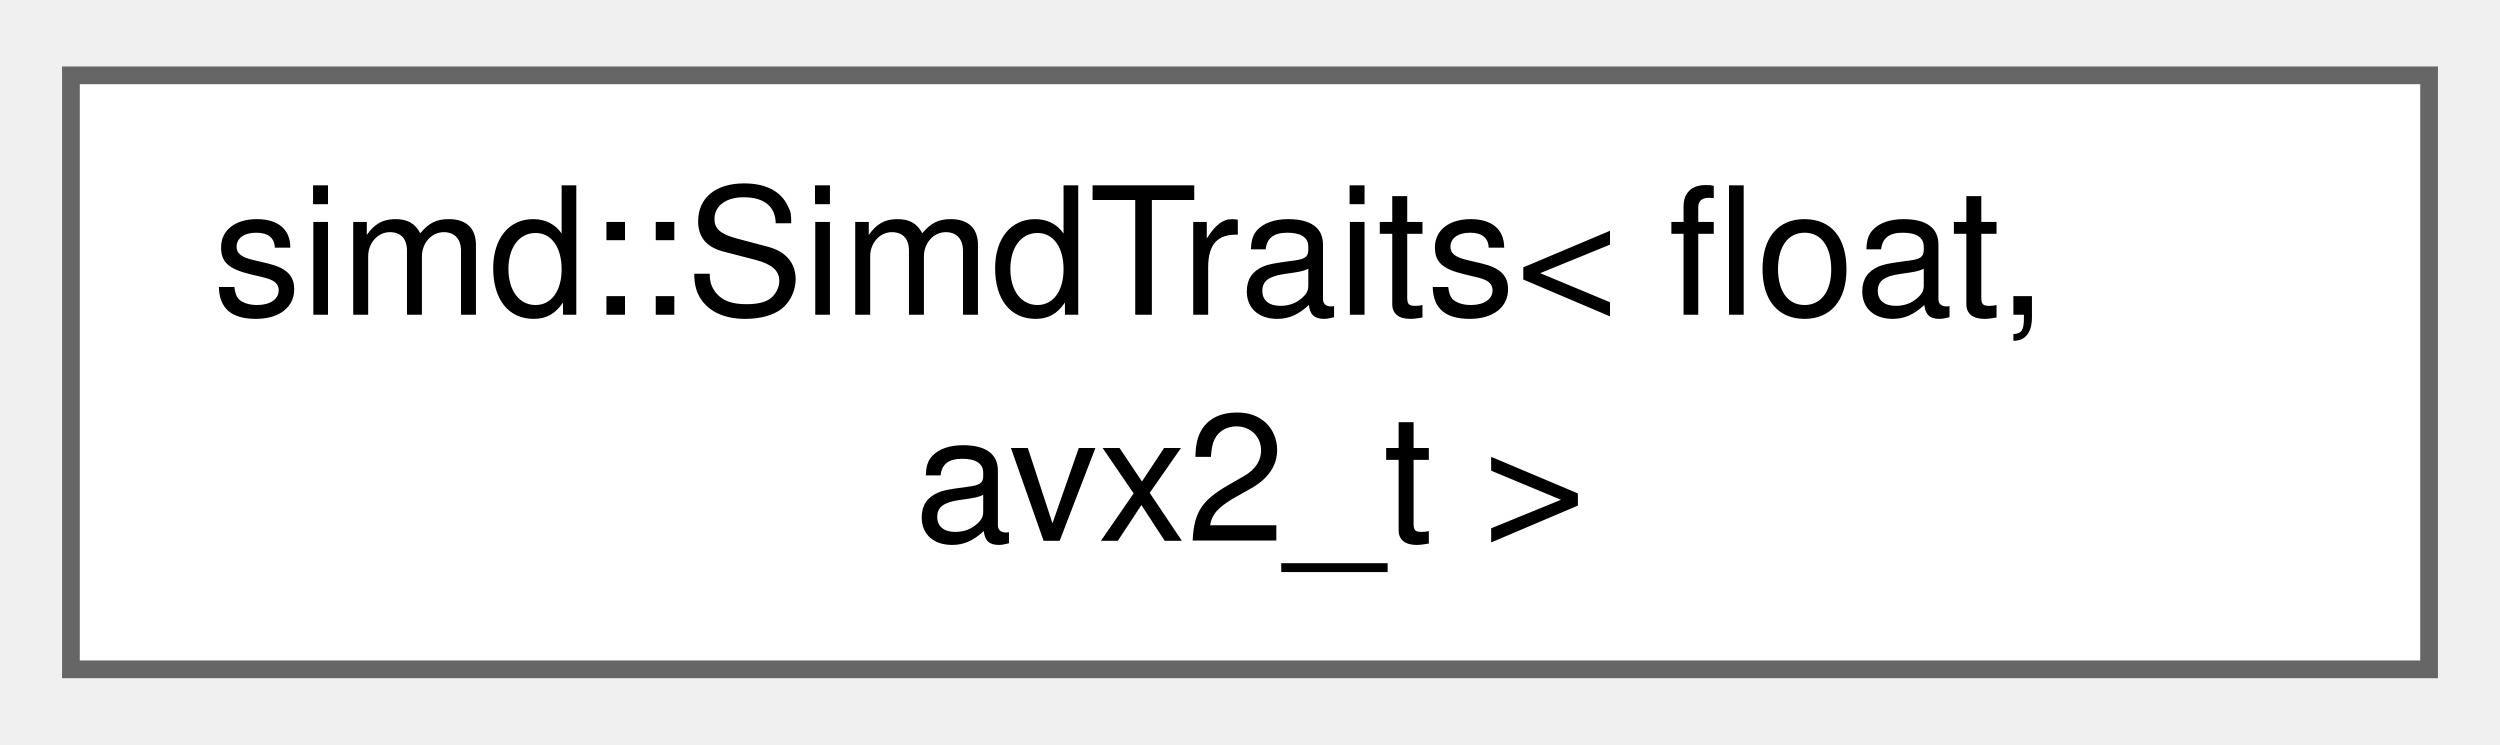
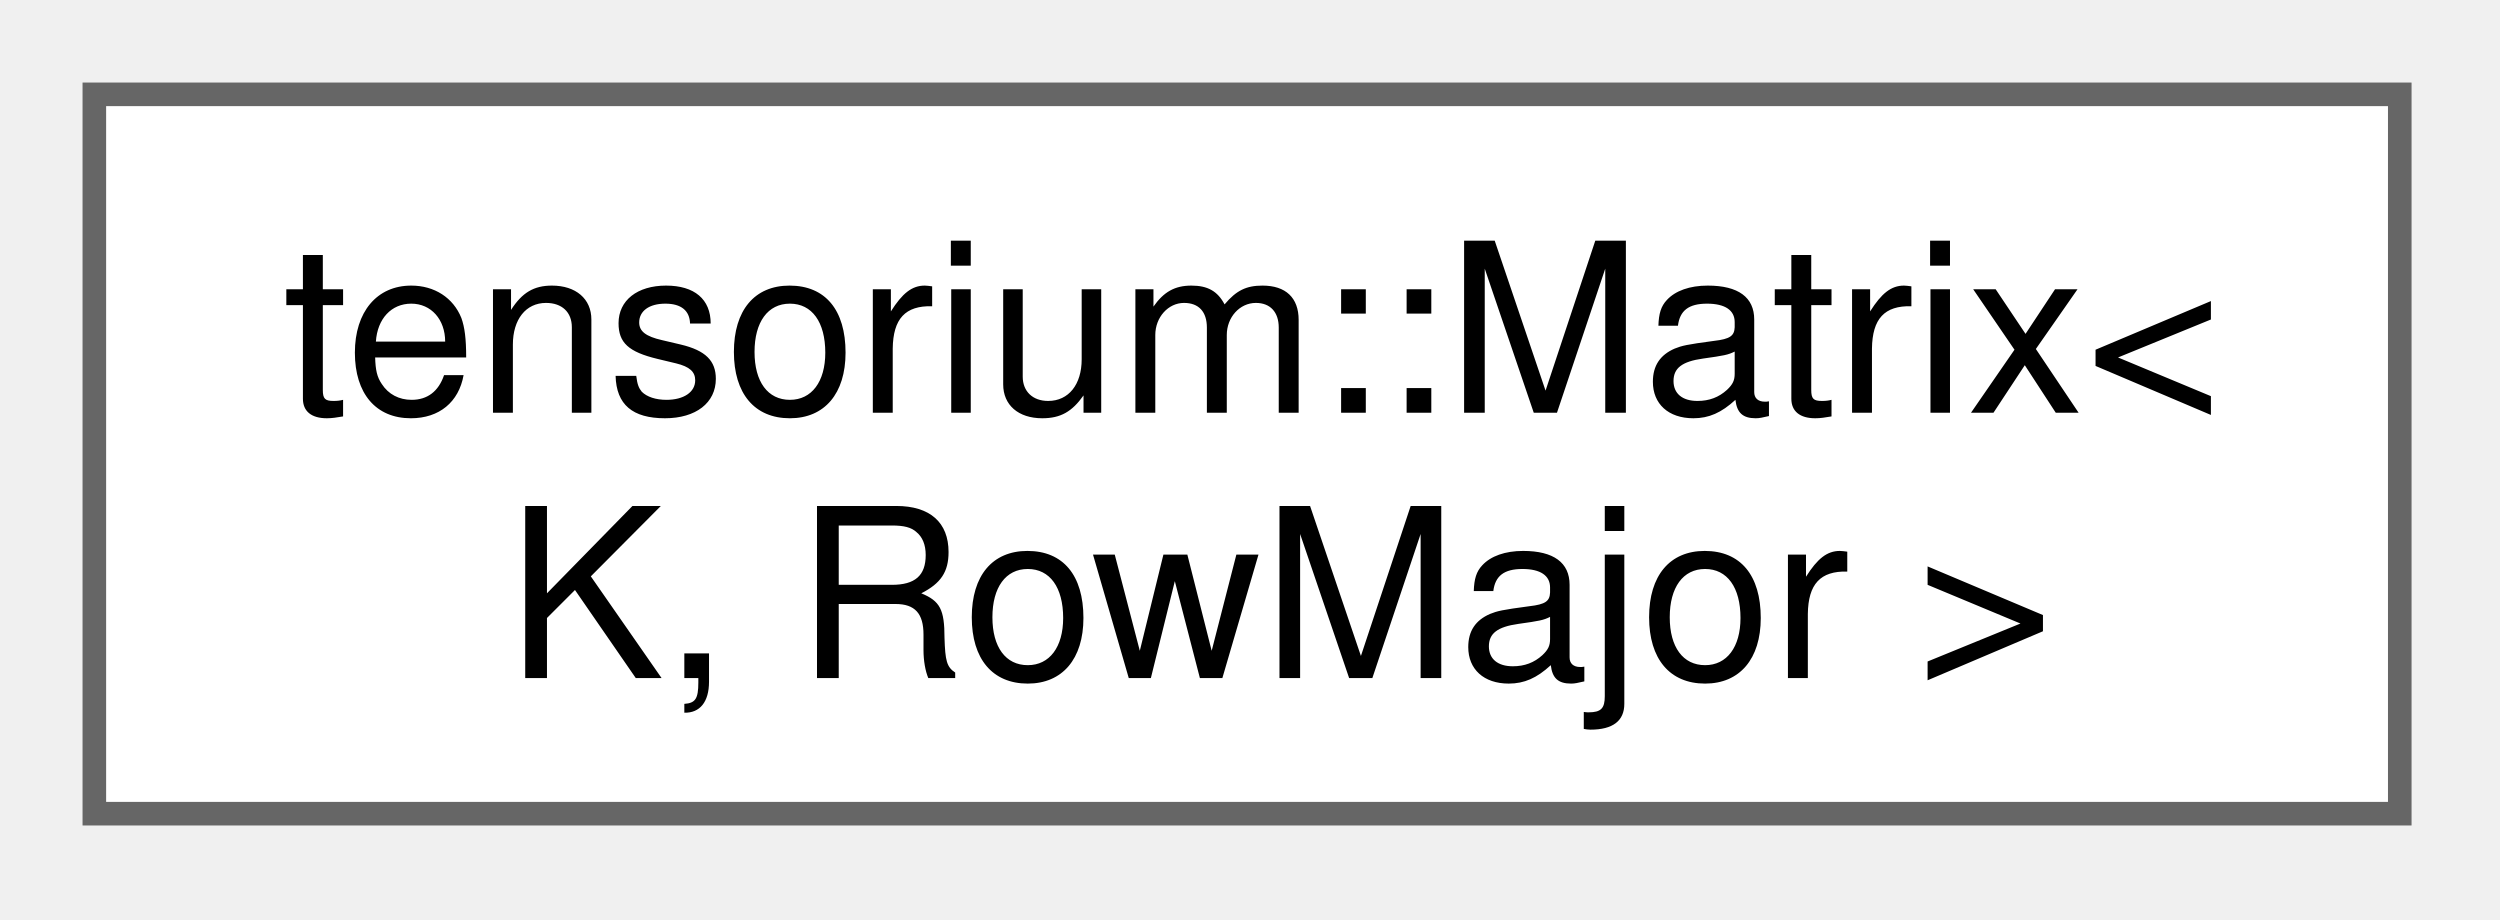
- <svg xmlns="http://www.w3.org/2000/svg" xmlns:xlink="http://www.w3.org/1999/xlink" width="141pt" height="42pt" viewBox="0.00 0.00 141.00 41.50">
-   <g id="graph0" class="graph" transform="scale(1 1) rotate(0) translate(4 37.5)">
+ <svg xmlns="http://www.w3.org/2000/svg" xmlns:xlink="http://www.w3.org/1999/xlink" width="106pt" height="39pt" viewBox="0.00 0.00 106.00 39.00">
+   <g id="graph0" class="graph" transform="scale(1 1) rotate(0) translate(4 34.5)">
    <g id="Node000000" class="node">
      <g id="a_Node000000">
-         <a xlink:href="structsimd_1_1SimdTraits_3_01float_00_01avx2__t_01_4.html" target="_top" xlink:title=" ">
-           <polygon fill="white" stroke="#666666" points="133,-33.5 0,-33.5 0,0 133,0 133,-33.5" />
-           <text text-anchor="start" x="8" y="-20" font-family="Helvetica,sans-Serif" font-size="10.00">simd::SimdTraits&lt; float,</text>
-           <text text-anchor="middle" x="66.5" y="-7.25" font-family="Helvetica,sans-Serif" font-size="10.00"> avx2_t &gt;</text>
+         <a xlink:href="classtensorium_1_1_matrix.html" target="_top" xlink:title="High-performance aligned matrix class with SIMD support.">
+           <polygon fill="white" stroke="#666666" points="97.75,-30.5 0,-30.5 0,0 97.75,0 97.75,-30.5" />
+           <text xml:space="preserve" text-anchor="start" x="8" y="-17" font-family="Helvetica,sans-Serif" font-size="10.00">tensorium::Matrix&lt;</text>
+           <text xml:space="preserve" text-anchor="middle" x="48.88" y="-5.75" font-family="Helvetica,sans-Serif" font-size="10.00"> K, RowMajor &gt;</text>
        </a>
      </g>
    </g>
  </g>
</svg>
